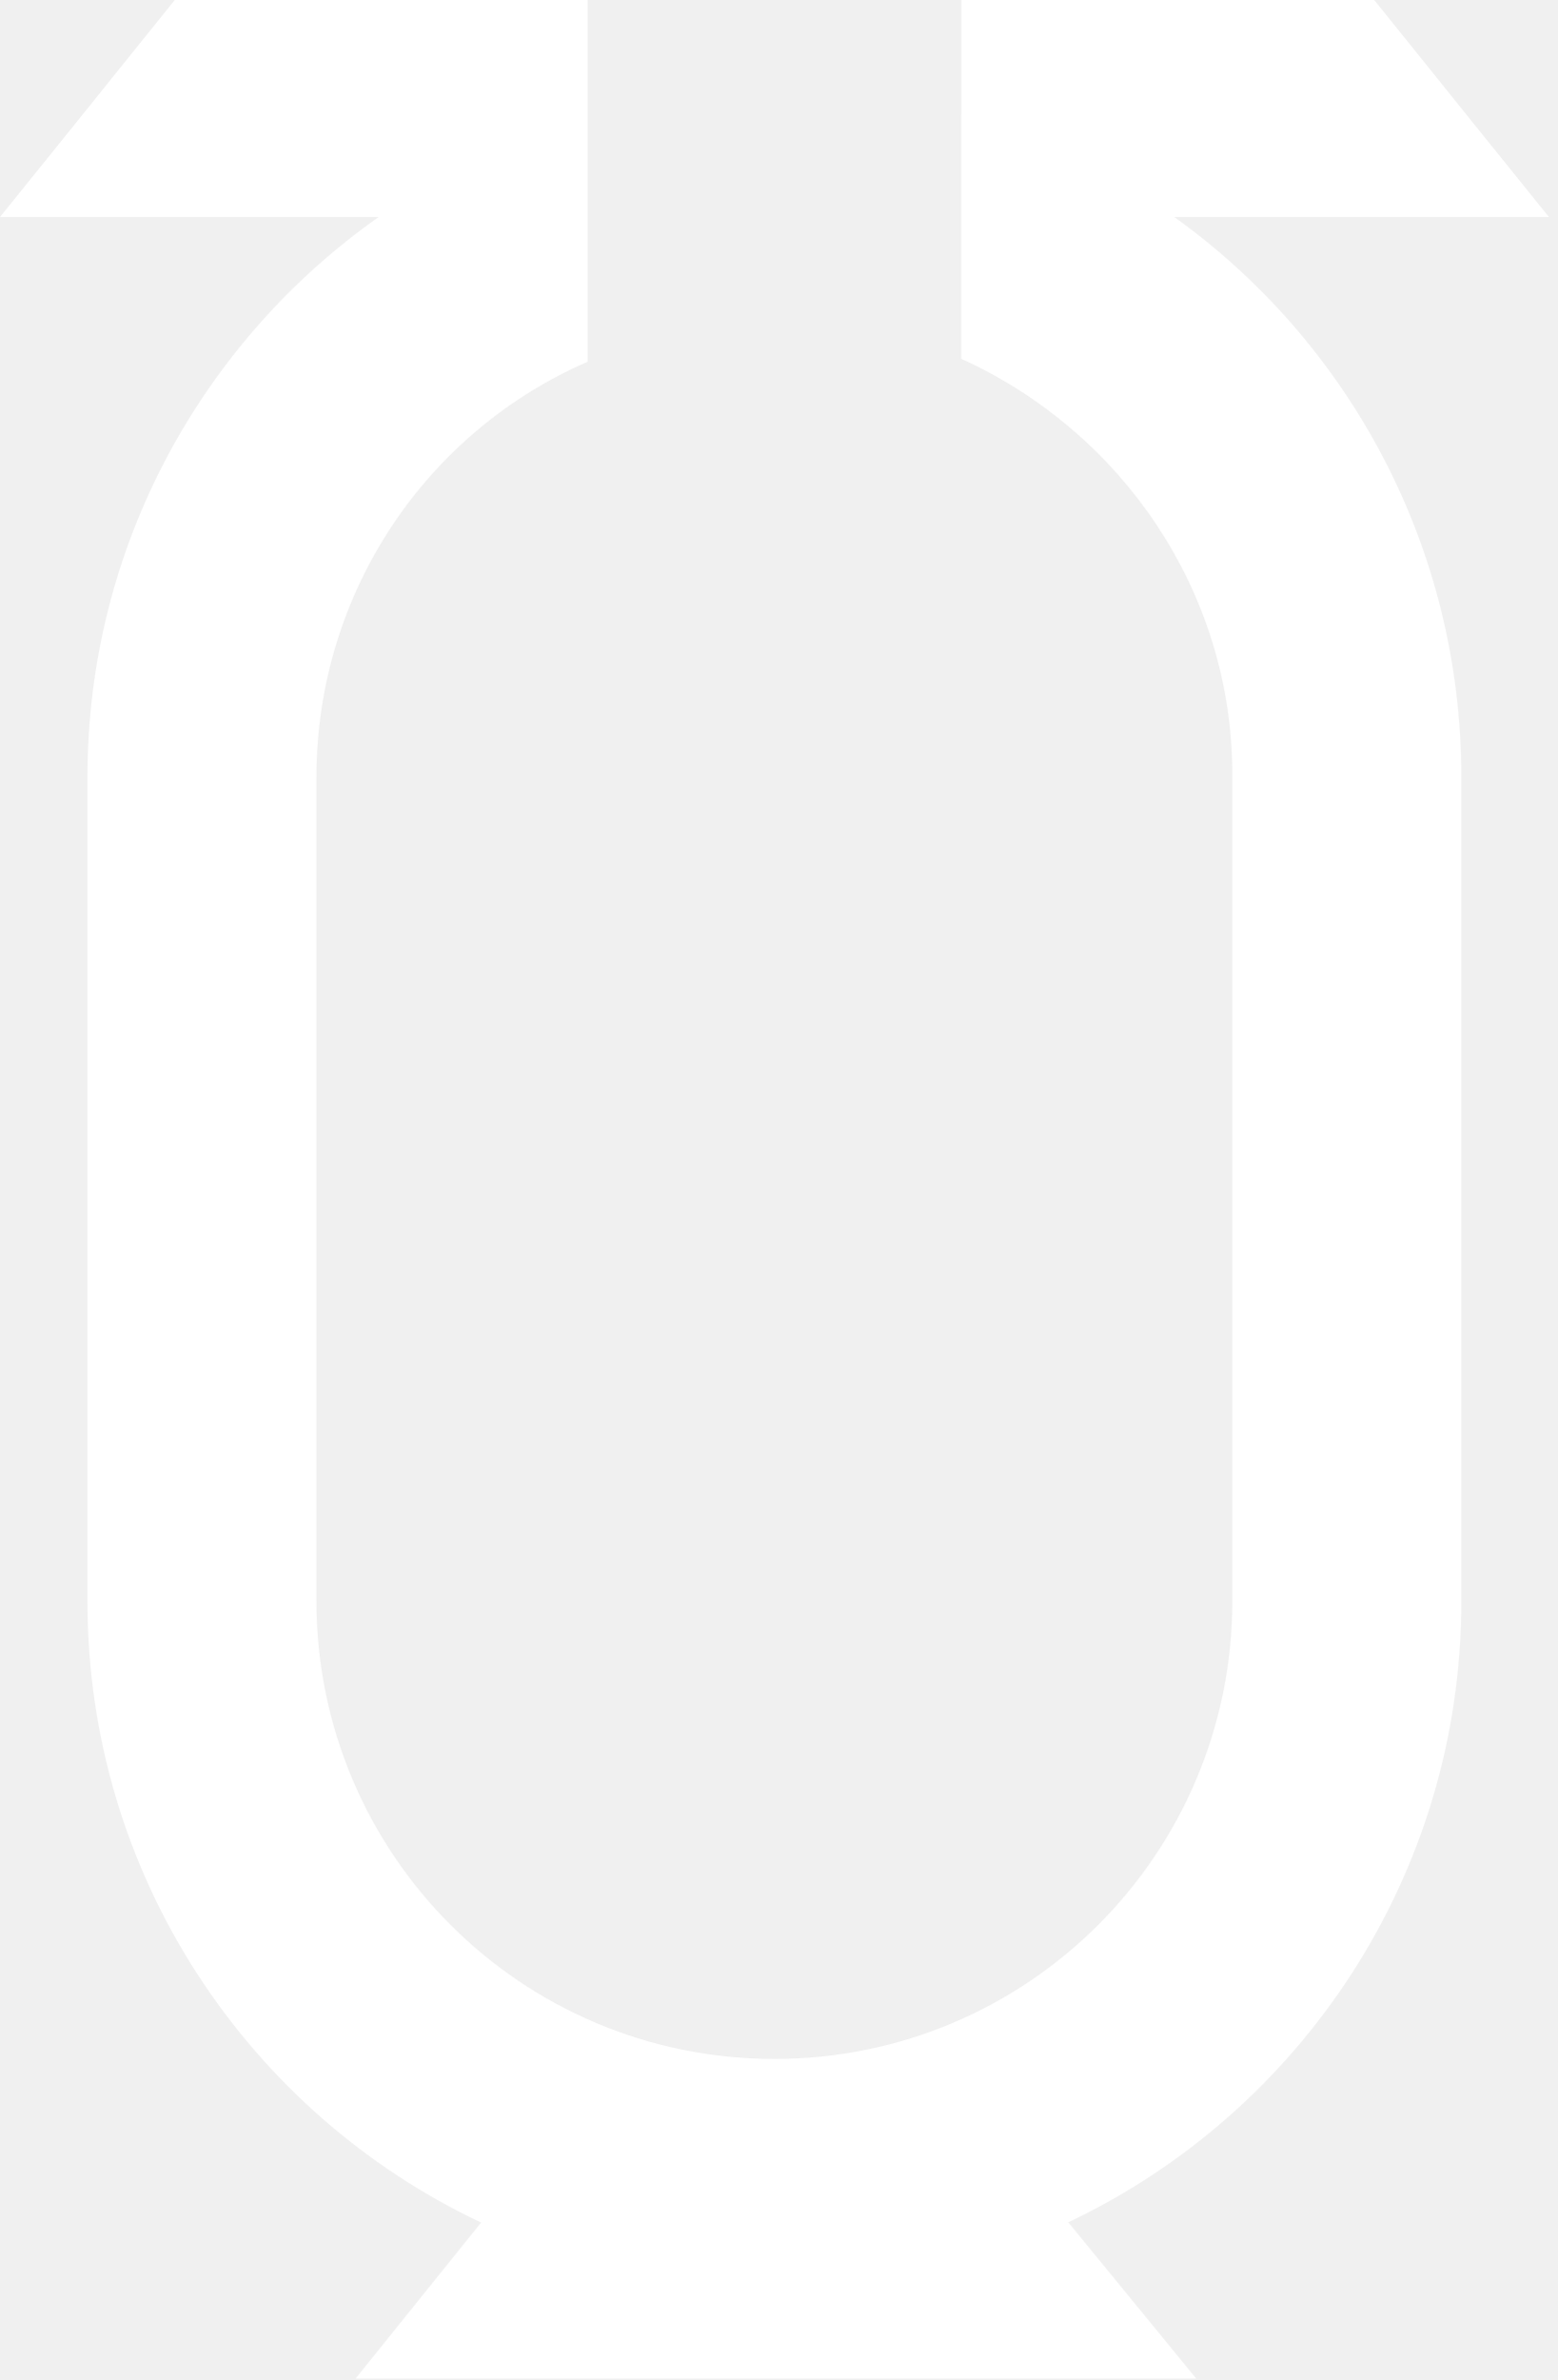
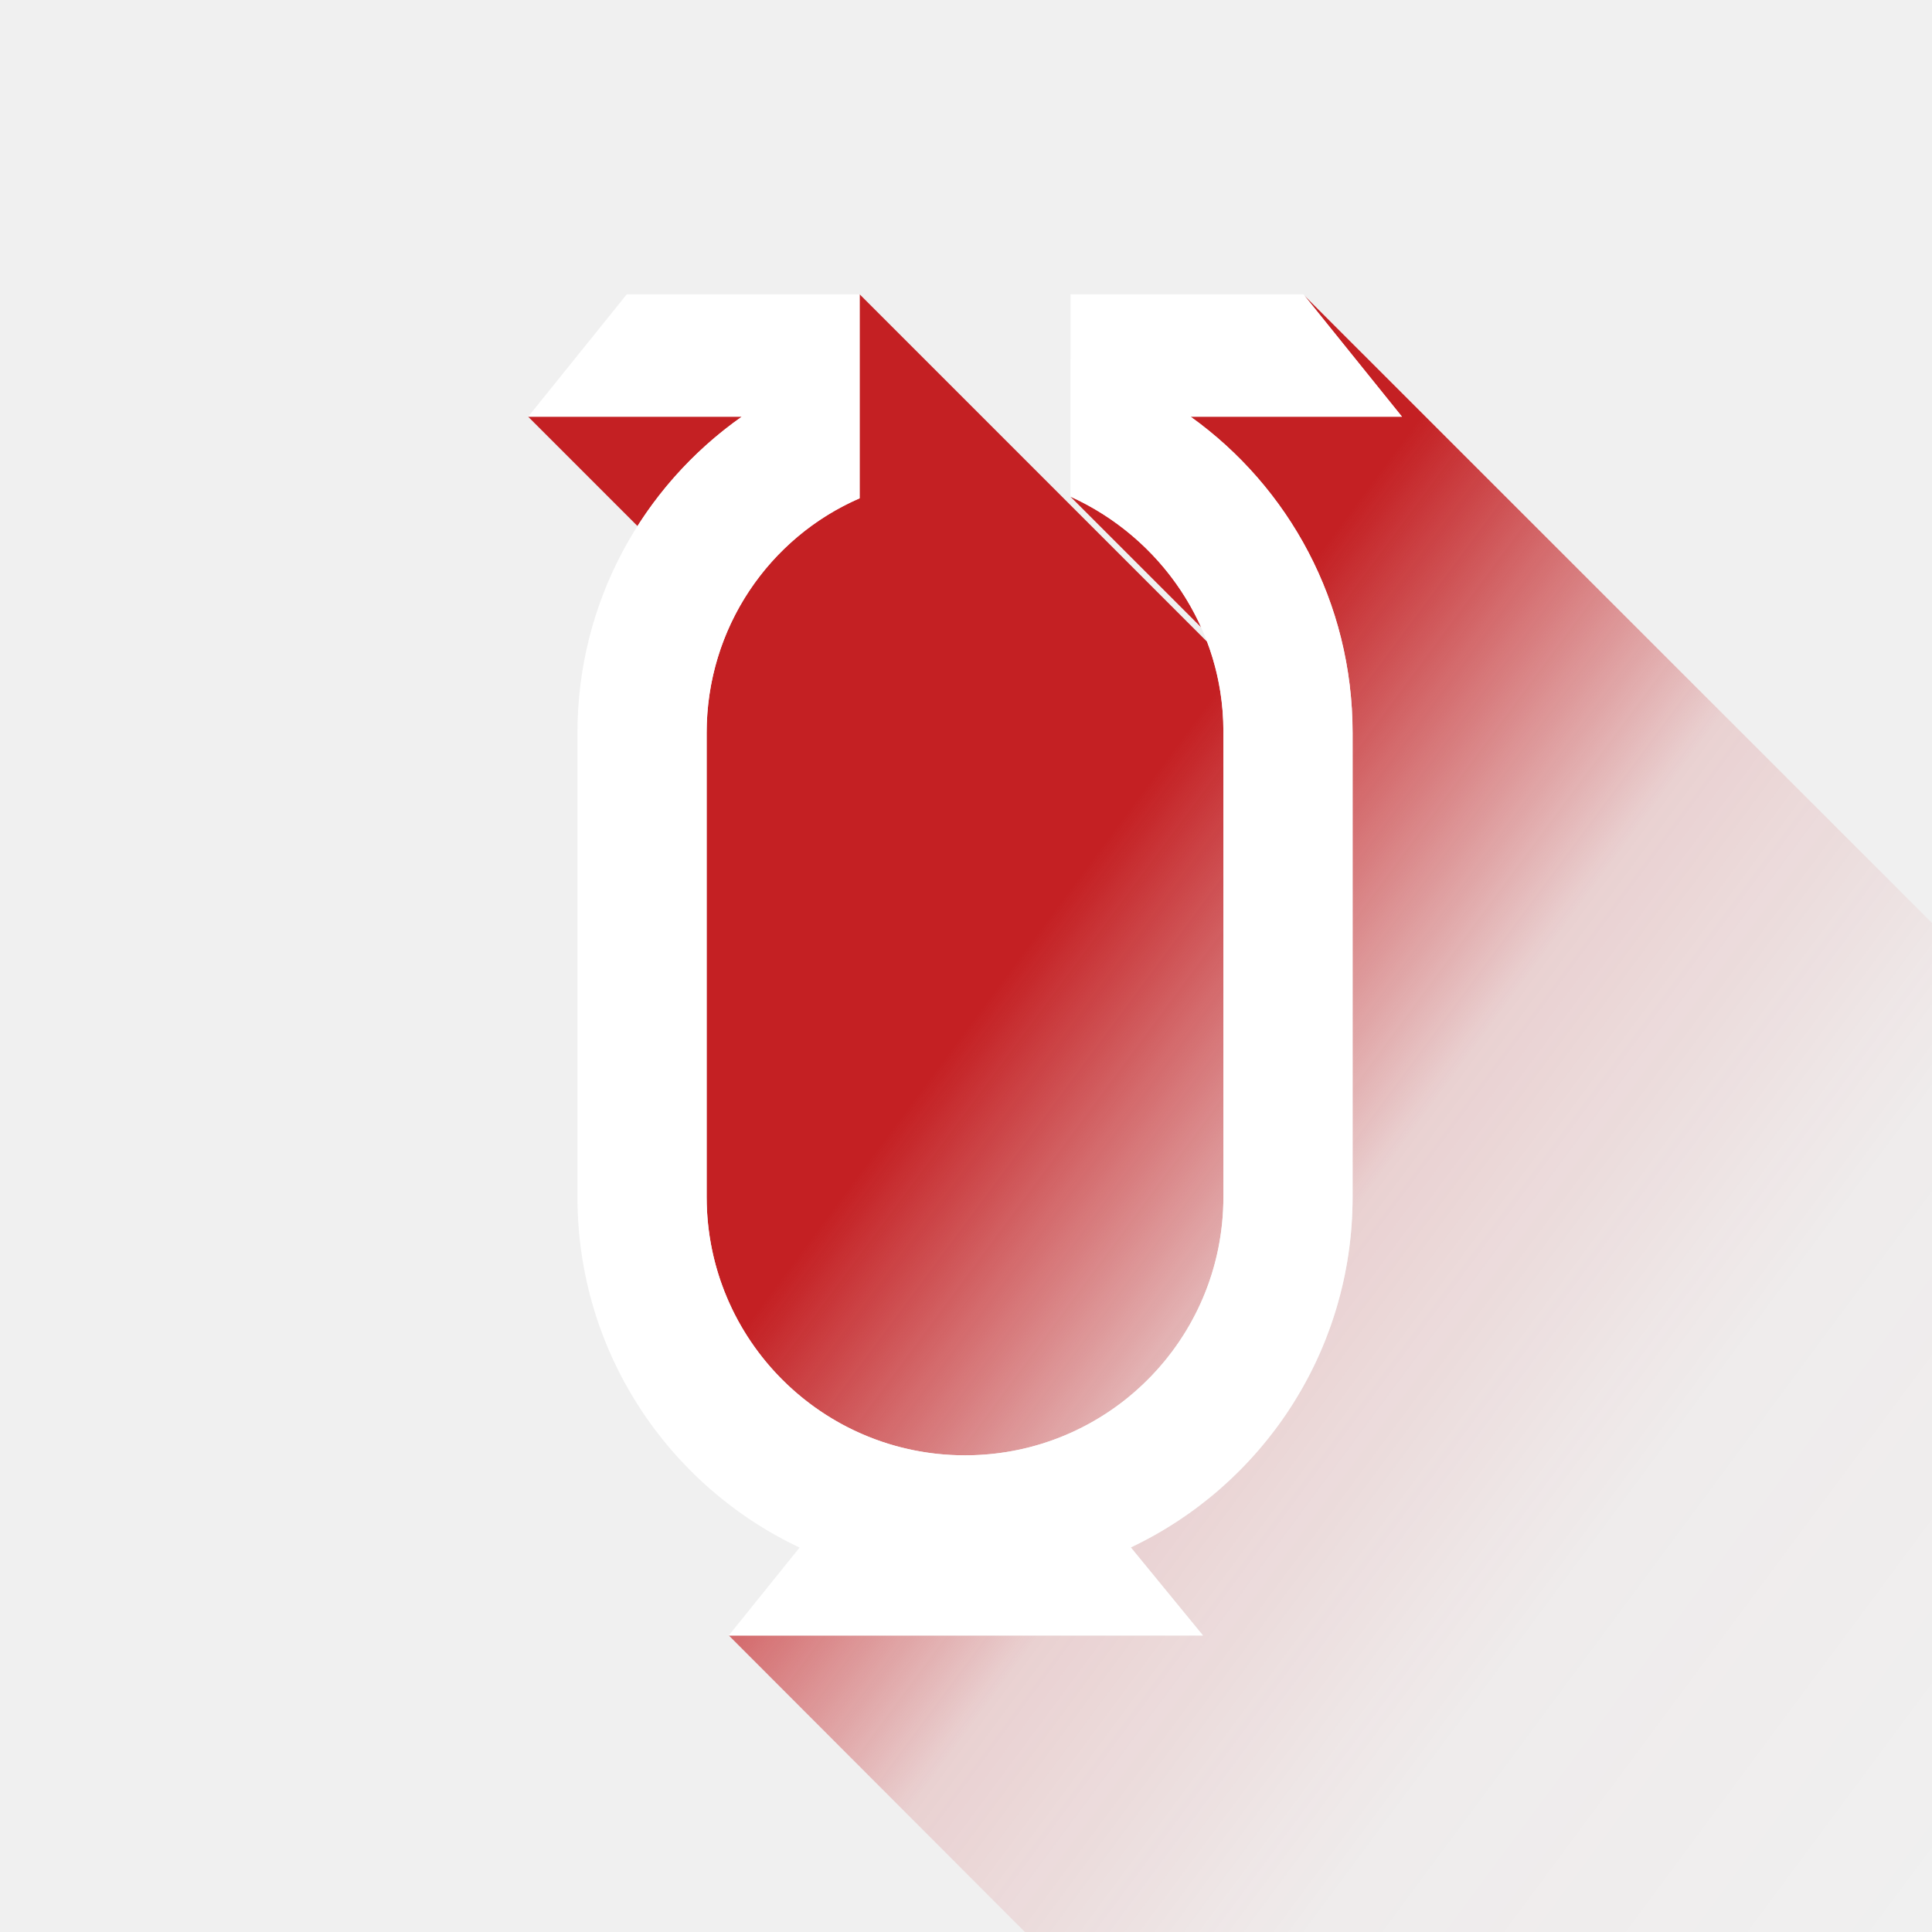
- <svg xmlns="http://www.w3.org/2000/svg" width="100%" height="100%" viewBox="0 0 95 145" version="1.1" xml:space="preserve" style="fill-rule:evenodd;clip-rule:evenodd;stroke-linejoin:round;stroke-miterlimit:1.414;">
-   <path id="path3304" d="M35.829,13.229L35.829,22.048C26.091,26.274 19.292,36.013 19.292,47.404L19.292,97.565C19.292,112.999 31.787,125.493 47.22,125.493C62.654,125.493 75.149,112.999 75.149,97.565L75.149,47.221C75.149,36.013 68.35,26.274 58.612,21.865L58.612,6.982L58.624,6.985L58.624,0L83.796,0L94.452,13.229L71.608,13.229C82.221,20.833 89.113,33.282 89.113,47.404L89.113,97.565C89.113,114.302 79.317,128.735 65.141,135.447L72.944,144.969L21.681,144.969L29.337,135.464C15.141,128.76 5.328,114.317 5.328,97.565L5.328,47.404C5.328,33.305 12.33,20.806 23.087,13.229L0,13.229L10.657,0L35.829,0L35.829,13.229Z" style="fill:white;fill-rule:nonzero;" />
+ <svg xmlns="http://www.w3.org/2000/svg" width="100%" height="100%" viewBox="0 0 192 192" version="1.1" xml:space="preserve" style="fill-rule:evenodd;clip-rule:evenodd;stroke-linejoin:round;stroke-miterlimit:1.414;">
+   <path d="M192,91.723L192,192.013L101.865,192.013L72.434,162.535L119.553,162.535L112.379,153.78C117.293,151.454 121.634,148.118 125.135,144.041L125.297,143.852L125.463,143.655C125.624,143.462 125.784,143.267 125.942,143.071C126.24,142.7 126.532,142.323 126.816,141.941L126.955,141.753L127.057,141.614C127.343,141.22 127.623,140.821 127.895,140.417C128.343,139.749 128.772,139.067 129.179,138.37C129.683,137.507 130.155,136.622 130.593,135.718L130.739,135.413C130.833,135.213 130.926,135.013 131.017,134.812C131.065,134.705 131.113,134.597 131.16,134.49L131.296,134.179L131.423,133.879C131.513,133.667 131.6,133.453 131.686,133.239L131.81,132.923C131.963,132.53 132.109,132.135 132.249,131.736C132.376,131.375 132.498,131.011 132.614,130.645C133.438,128.053 133.995,125.342 134.254,122.544C134.343,121.578 134.397,120.601 134.413,119.614C134.417,119.394 134.419,119.173 134.419,118.951L134.419,72.833C134.419,59.849 128.082,48.404 118.325,41.413L139.328,41.413L129.624,29.366L192,91.723ZM72.441,162.512L72.427,162.528L72.41,162.512L72.441,162.512ZM85.429,29.25L85.433,29.25L119.96,63.777C120.06,64.041 120.155,64.307 120.246,64.575L120.247,64.575C121.111,67.122 121.58,69.842 121.58,72.665L121.58,118.951C121.58,120.652 121.415,122.314 121.1,123.922L121.059,124.129L120.993,124.441C119.723,130.28 116.47,135.374 111.973,138.985L111.76,139.155L111.516,139.344C111.296,139.512 111.074,139.677 110.848,139.838L110.771,139.894C108.694,141.37 106.387,142.546 103.914,143.356L103.843,143.379C103.473,143.499 103.099,143.611 102.722,143.714L102.63,143.74L102.323,143.821C100.271,144.348 98.12,144.628 95.903,144.628C94.911,144.628 93.932,144.572 92.969,144.463L92.953,144.461L92.934,144.459C91.124,144.251 89.371,143.855 87.697,143.291C87.487,143.22 87.278,143.147 87.071,143.071L86.777,142.962C85.897,142.627 85.04,142.246 84.21,141.821L84.209,141.821L84.078,141.753L83.934,141.678L83.66,141.531C83.565,141.479 83.47,141.427 83.375,141.374C82.511,140.89 81.677,140.358 80.878,139.781L80.784,139.713L80.595,139.573C79.532,138.783 78.532,137.913 77.605,136.971C76.331,135.678 75.194,134.251 74.216,132.712C74.06,132.466 73.908,132.217 73.76,131.966C73.502,131.528 73.256,131.081 73.024,130.626L72.893,130.367L72.819,130.216C72.511,129.586 72.229,128.941 71.972,128.283C71.853,127.978 71.739,127.669 71.632,127.358C71.515,127.021 71.406,126.681 71.303,126.338C71.042,125.469 70.827,124.579 70.659,123.673C70.55,123.089 70.461,122.498 70.393,121.901C70.283,120.933 70.226,119.949 70.226,118.951L70.226,72.833L70.227,72.612L70.228,72.545L70.23,72.385L70.231,72.315L70.235,72.128L70.236,72.094L70.243,71.874L70.246,71.813L70.253,71.651L70.256,71.58L70.265,71.41L70.267,71.359L70.281,71.142L70.284,71.09L70.296,70.922L70.301,70.851L70.314,70.69L70.319,70.631L70.338,70.415L70.341,70.378L70.359,70.198L70.366,70.129L70.383,69.973L70.39,69.908L70.399,69.834L70.433,69.556L70.441,69.492L70.484,69.177L70.494,69.109L70.535,68.832L70.544,68.777L70.596,68.463L70.608,68.392L70.659,68.111L70.667,68.068L70.727,67.756L70.742,67.683L70.803,67.393L70.808,67.366L70.878,67.056L70.895,66.983L70.968,66.676L70.969,66.672L71.048,66.362L71.066,66.29L71.149,65.984L71.153,65.969L71.236,65.676L71.256,65.606L71.347,65.304L71.357,65.273L71.444,64.996L71.465,64.93L71.563,64.633L71.577,64.59L71.669,64.324L71.691,64.263L71.797,63.969L71.815,63.92L71.914,63.659L71.934,63.605L72.049,63.315L72.07,63.261L72.177,63.001L72.195,62.956L72.318,62.668L72.342,62.612L72.459,62.349L72.473,62.317L72.604,62.031L72.631,61.974L72.76,61.703C75.39,56.264 79.893,51.924 85.429,49.521L85.429,44.528L85.429,44.427L85.429,41.413L85.429,29.25ZM106.377,49.352C112.146,51.965 116.793,56.612 119.369,62.344L106.377,49.352ZM52.488,41.413L73.715,41.413C69.587,44.32 66.061,48.016 63.353,52.278L52.488,41.413ZM52.488,41.413C52.488,41.413 52.488,41.413 52.488,41.413Z" style="fill:url(#_Linear1);" />
+   <g id="path3304" transform="matrix(0.919405,0,0,0.919405,52.4882,29.2498)">
+     <path d="M35.829,13.229L35.829,22.048C26.091,26.274 19.292,36.013 19.292,47.404L19.292,97.565C19.292,112.999 31.787,125.493 47.22,125.493C62.654,125.493 75.149,112.999 75.149,97.565L75.149,47.221C75.149,36.013 68.35,26.274 58.612,21.865L58.612,6.982L58.624,6.985L58.624,0L83.796,0L94.452,13.229L71.608,13.229C82.221,20.833 89.113,33.282 89.113,47.404L89.113,97.565C89.113,114.302 79.317,128.735 65.141,135.447L72.944,144.969L21.681,144.969L29.337,135.464C15.141,128.76 5.328,114.317 5.328,97.565L5.328,47.404C5.328,33.305 12.33,20.806 23.087,13.229L0,13.229L10.657,0L35.829,0L35.829,13.229Z" style="fill:white;fill-rule:nonzero;" />
+   </g>
+   <defs>
+     <linearGradient id="_Linear1" x1="0" y1="0" x2="1" y2="0" gradientUnits="userSpaceOnUse" gradientTransform="matrix(105.564,76.1978,-76.1978,105.564,86.4364,115.803)">
+       <stop offset="0" style="stop-color:rgb(196,32,35);stop-opacity:1" />
+       <stop offset="0.32" style="stop-color:rgb(196,32,35);stop-opacity:0.149" />
+       <stop offset="0.62" style="stop-color:rgb(196,32,35);stop-opacity:0.02" />
+       <stop offset="1" style="stop-color:rgb(196,32,35);stop-opacity:0" />
+     </linearGradient>
+   </defs>
</svg>
